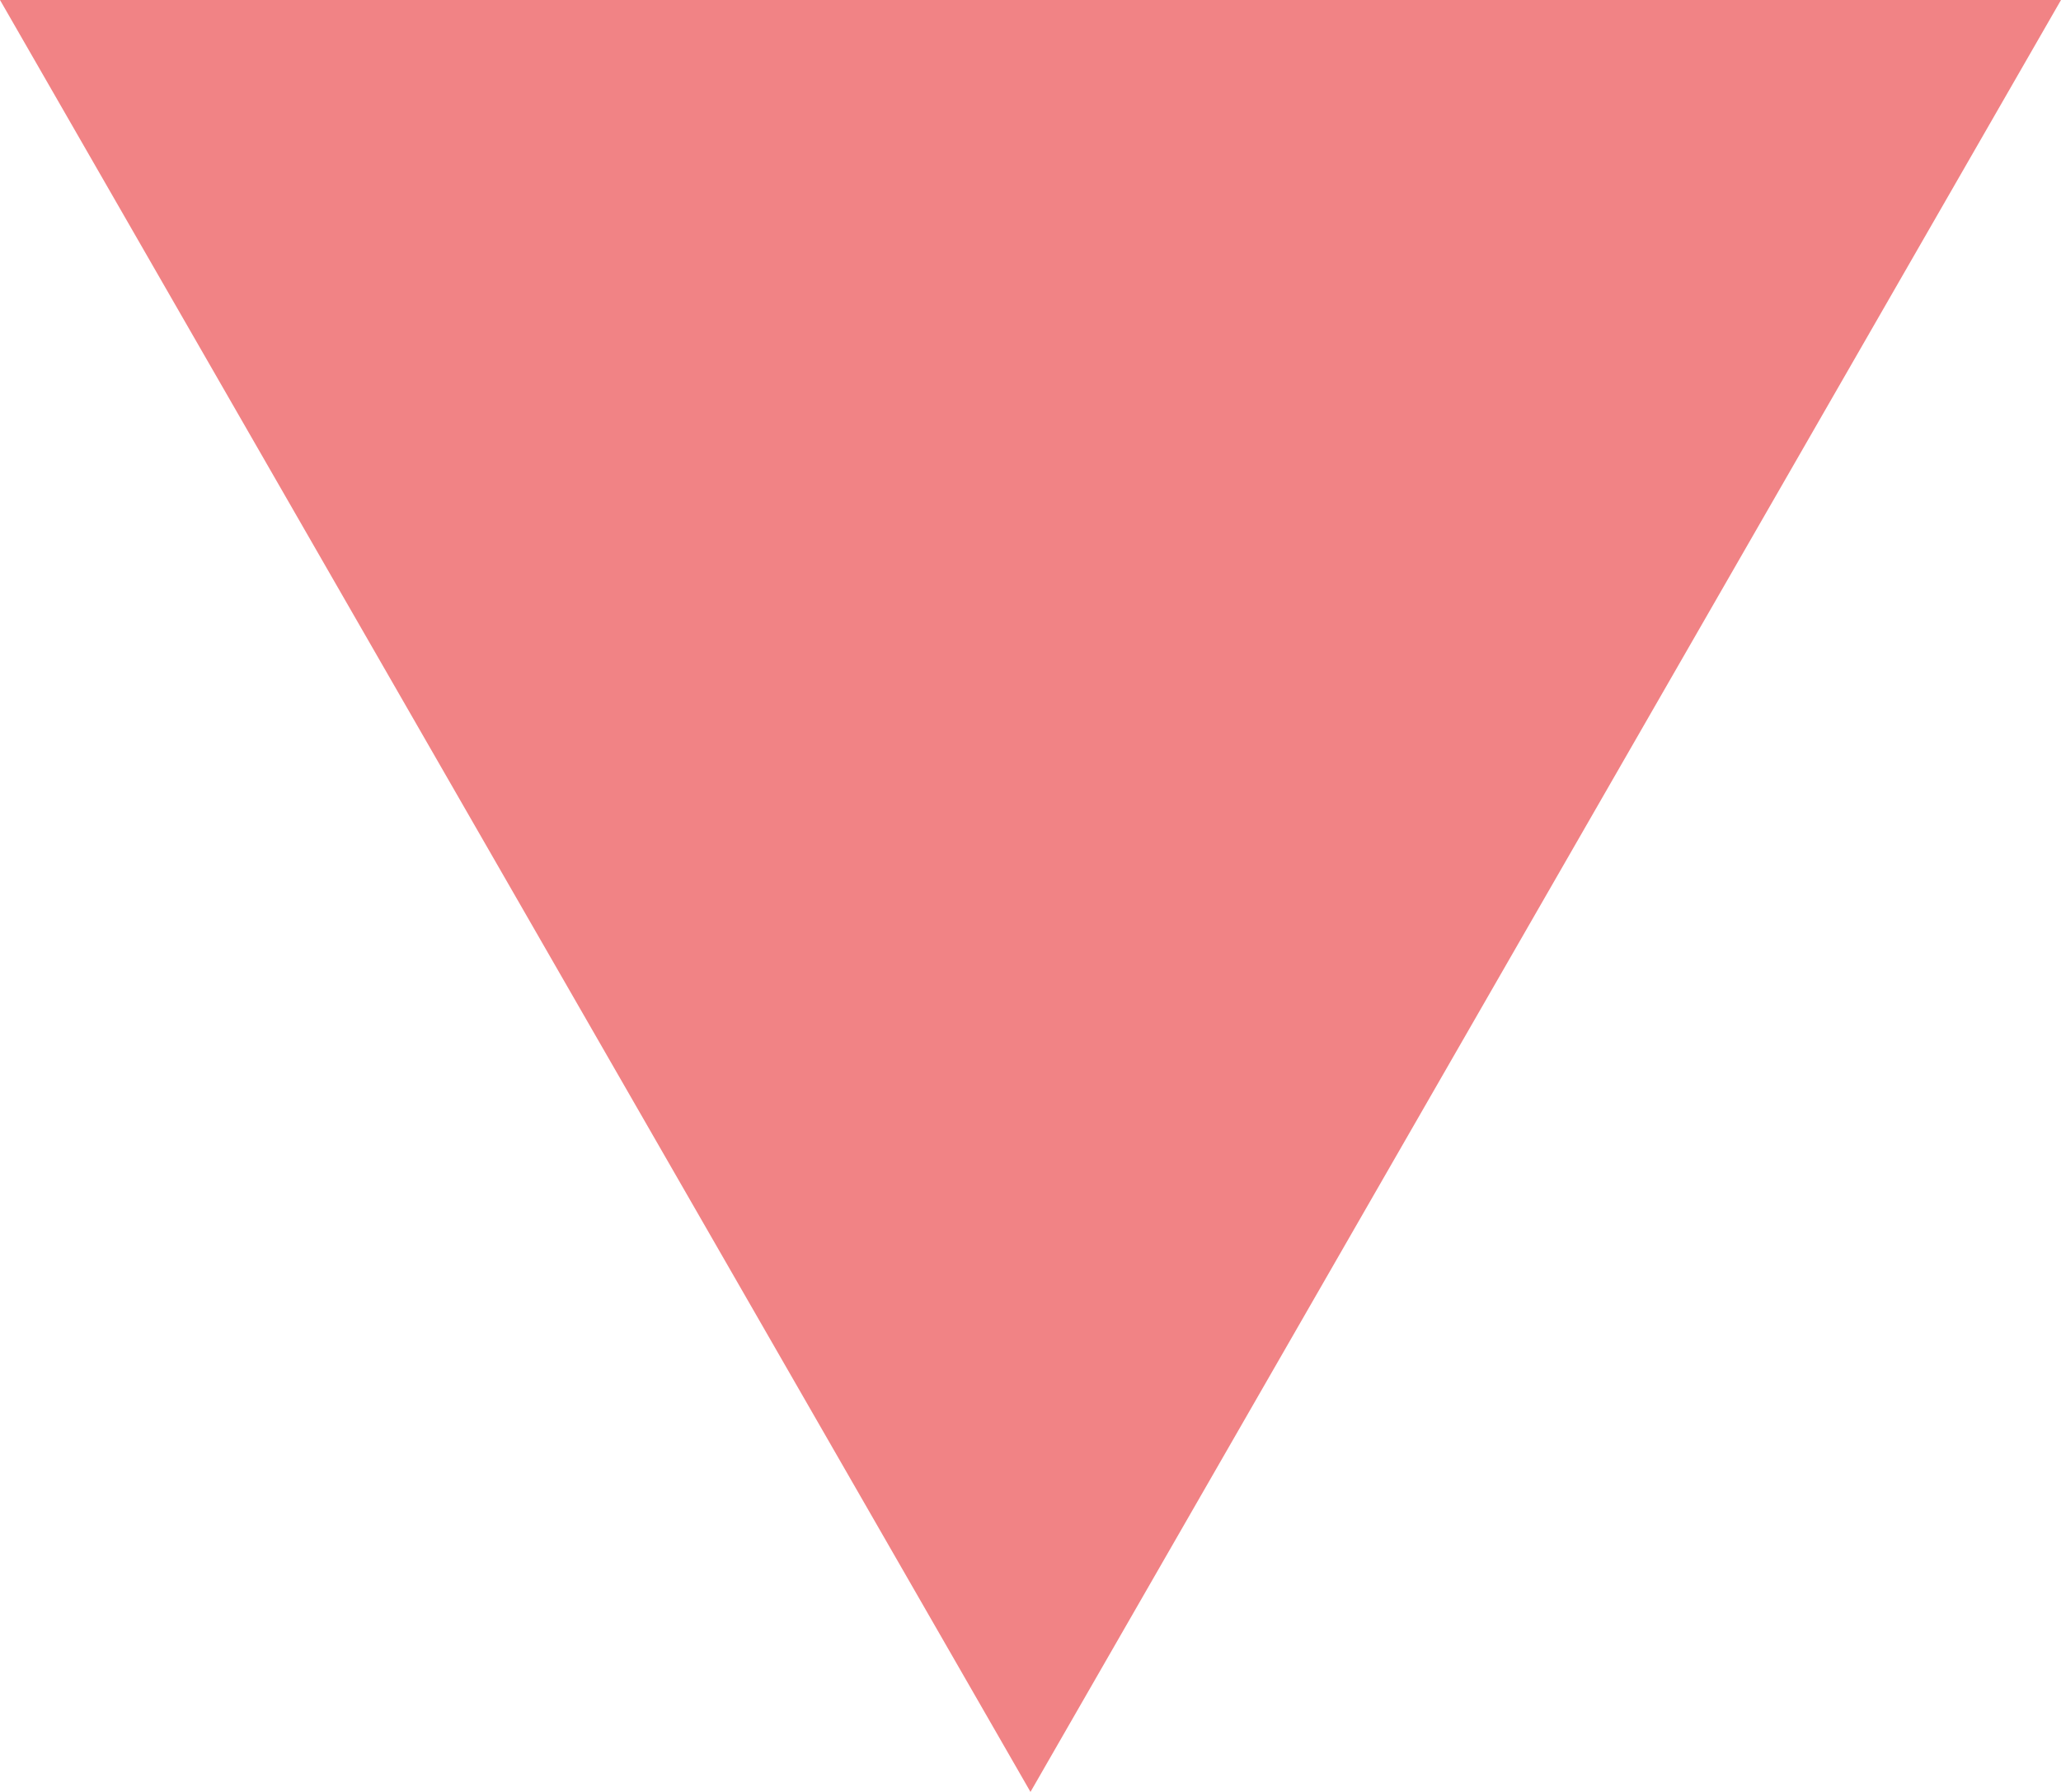
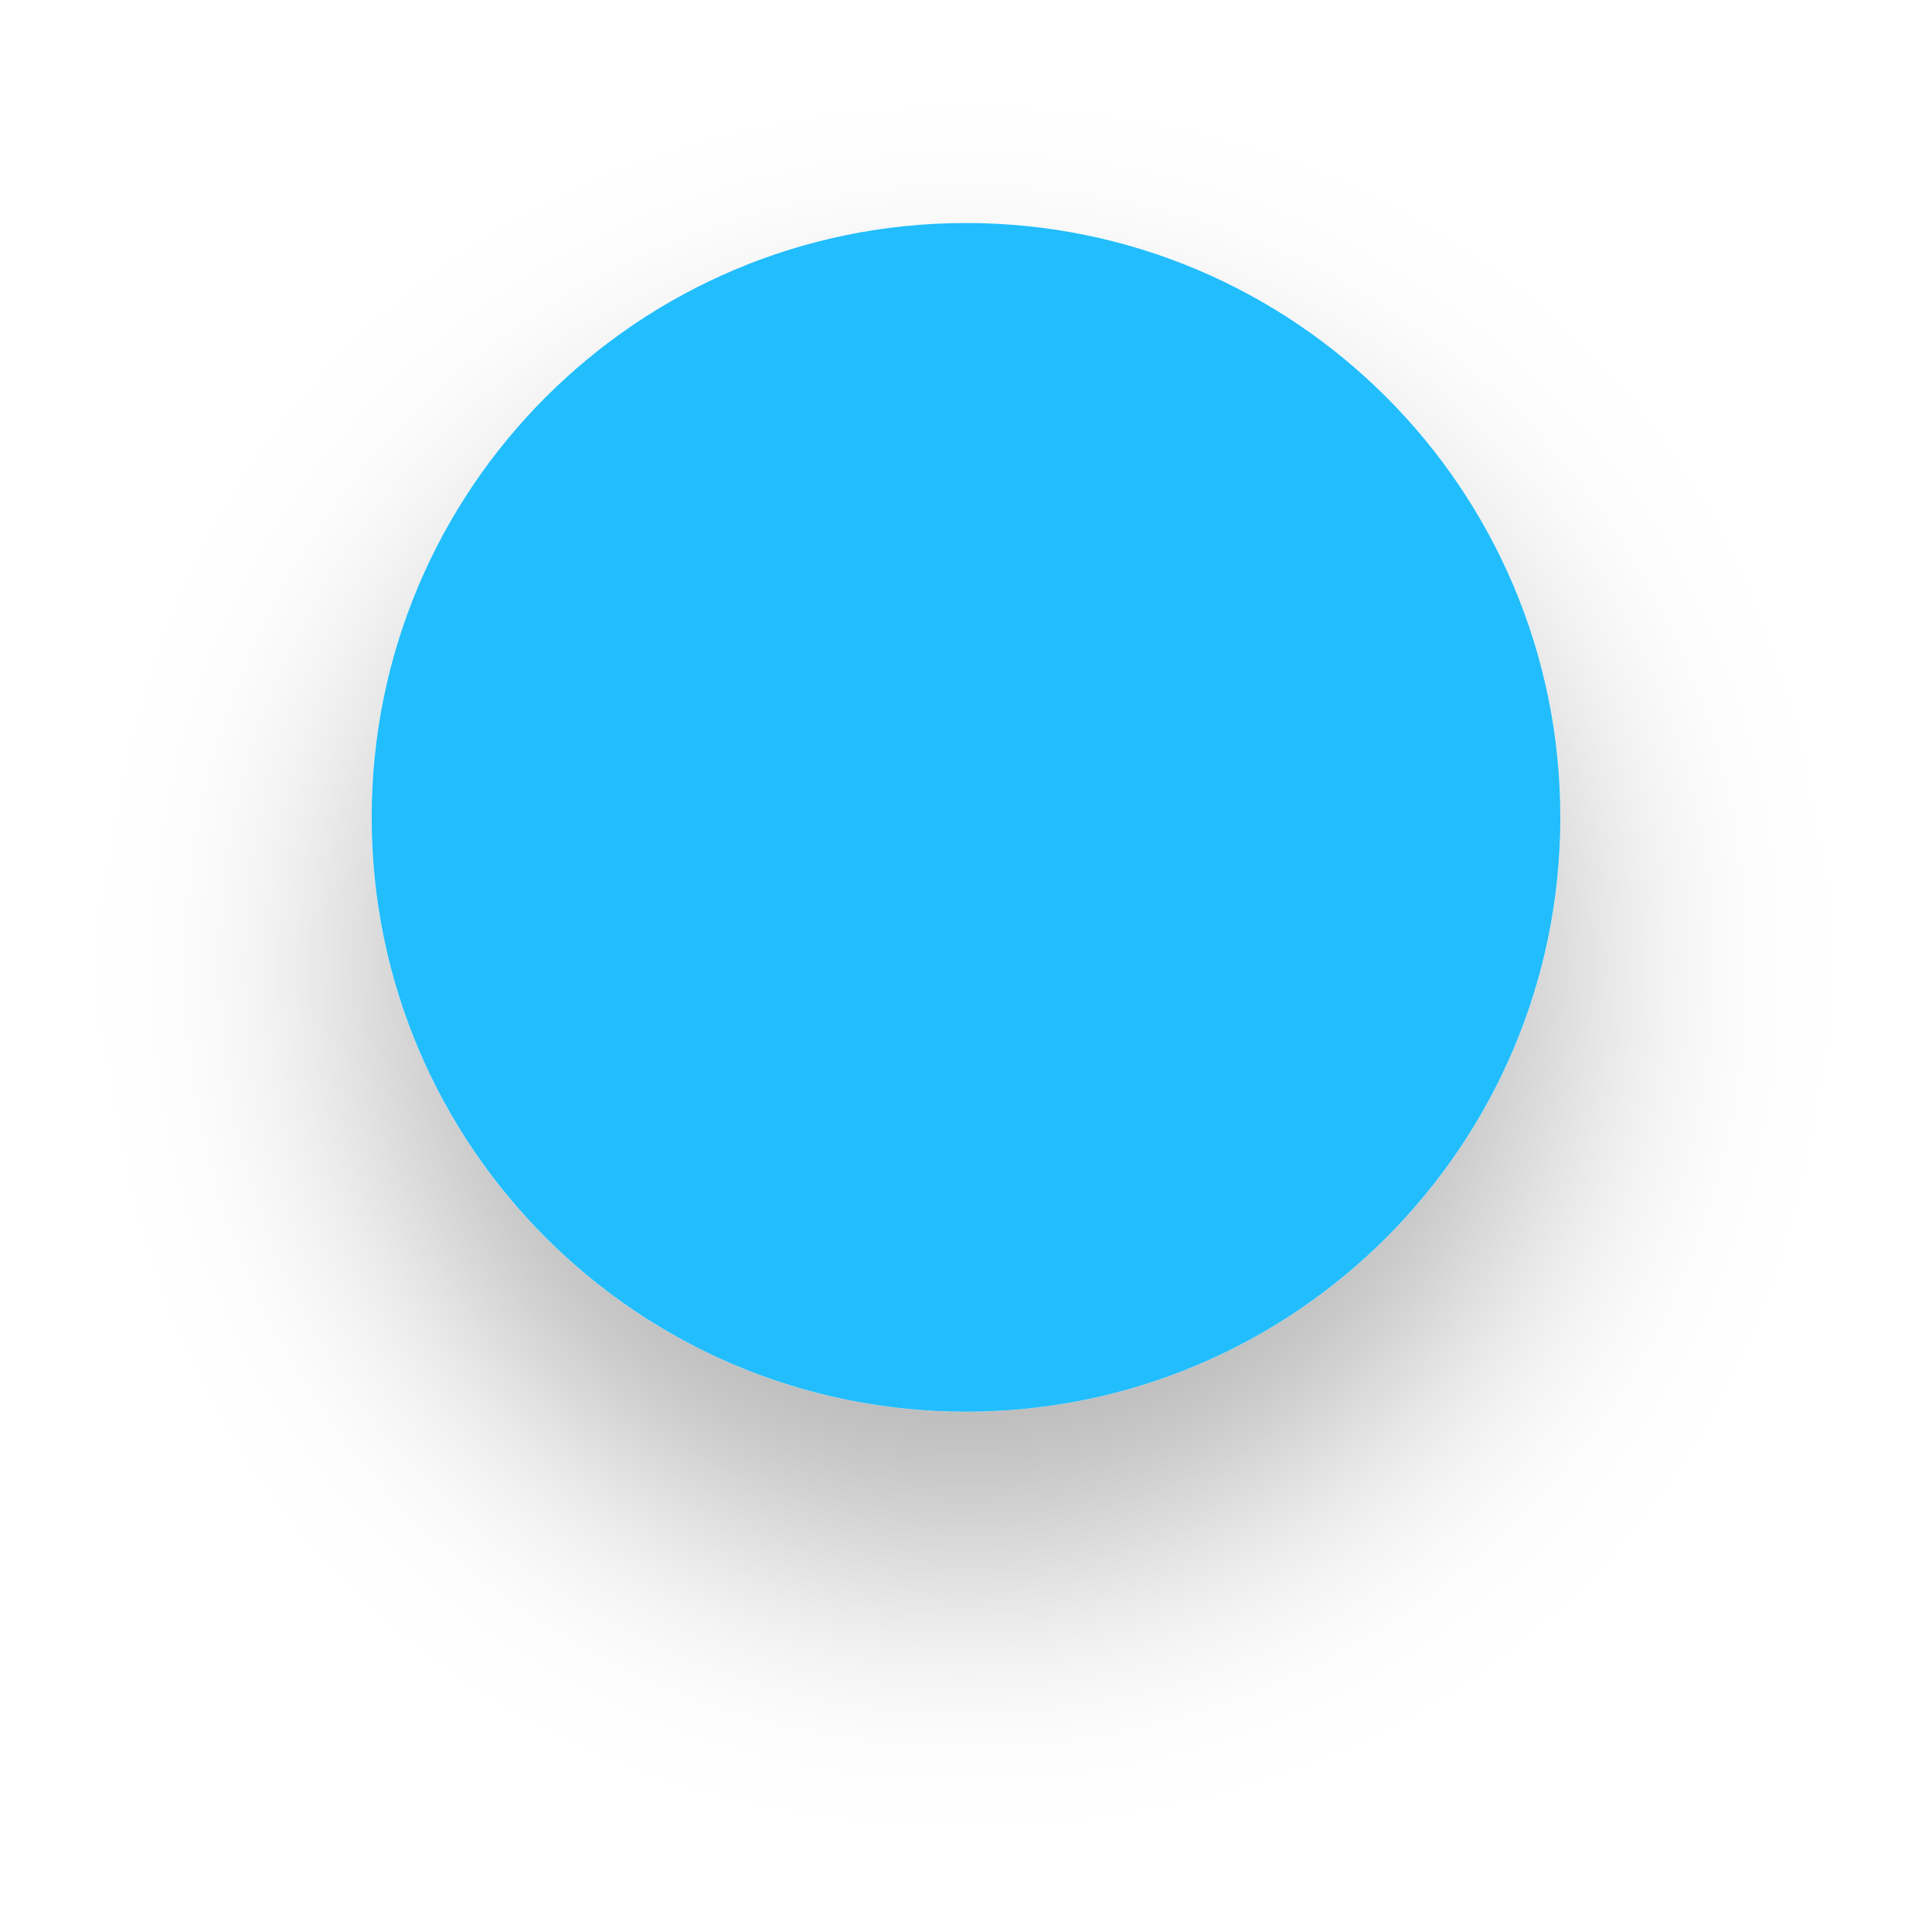
- <svg xmlns="http://www.w3.org/2000/svg" width="43.821" height="38.105" viewBox="0 0 43.821 38.105">
-   <g id="Grupo_145938" data-name="Grupo 145938" transform="translate(-166.833 -502.917)">
-     <path id="Polígono_7" data-name="Polígono 7" d="M21.911,0,43.821,38.105H0Z" transform="translate(210.654 541.022) rotate(180)" fill="#f18385" />
+ <svg xmlns="http://www.w3.org/2000/svg" width="38.984" height="38.984" viewBox="0 0 38.984 38.984">
+   <defs>
+     <filter id="a" x="0" y="0" width="38.984" height="38.984" filterUnits="userSpaceOnUse">
+       <feOffset dy="3" input="SourceAlpha" />
+       <feGaussianBlur stdDeviation="2.5" result="b" />
+       <feFlood flood-opacity="0.29" />
+       <feComposite operator="in" in2="b" />
+       <feComposite in="SourceGraphic" />
+     </filter>
+   </defs>
+   <g transform="matrix(1, 0, 0, 1, 0, 0)" filter="url(#a)">
+     <path d="M0,191.922A11.992,11.992,0,1,0,11.992,179.93,11.992,11.992,0,0,0,0,191.922" transform="translate(7.5 -175.43)" fill="#20bdfc" />
  </g>
</svg>
